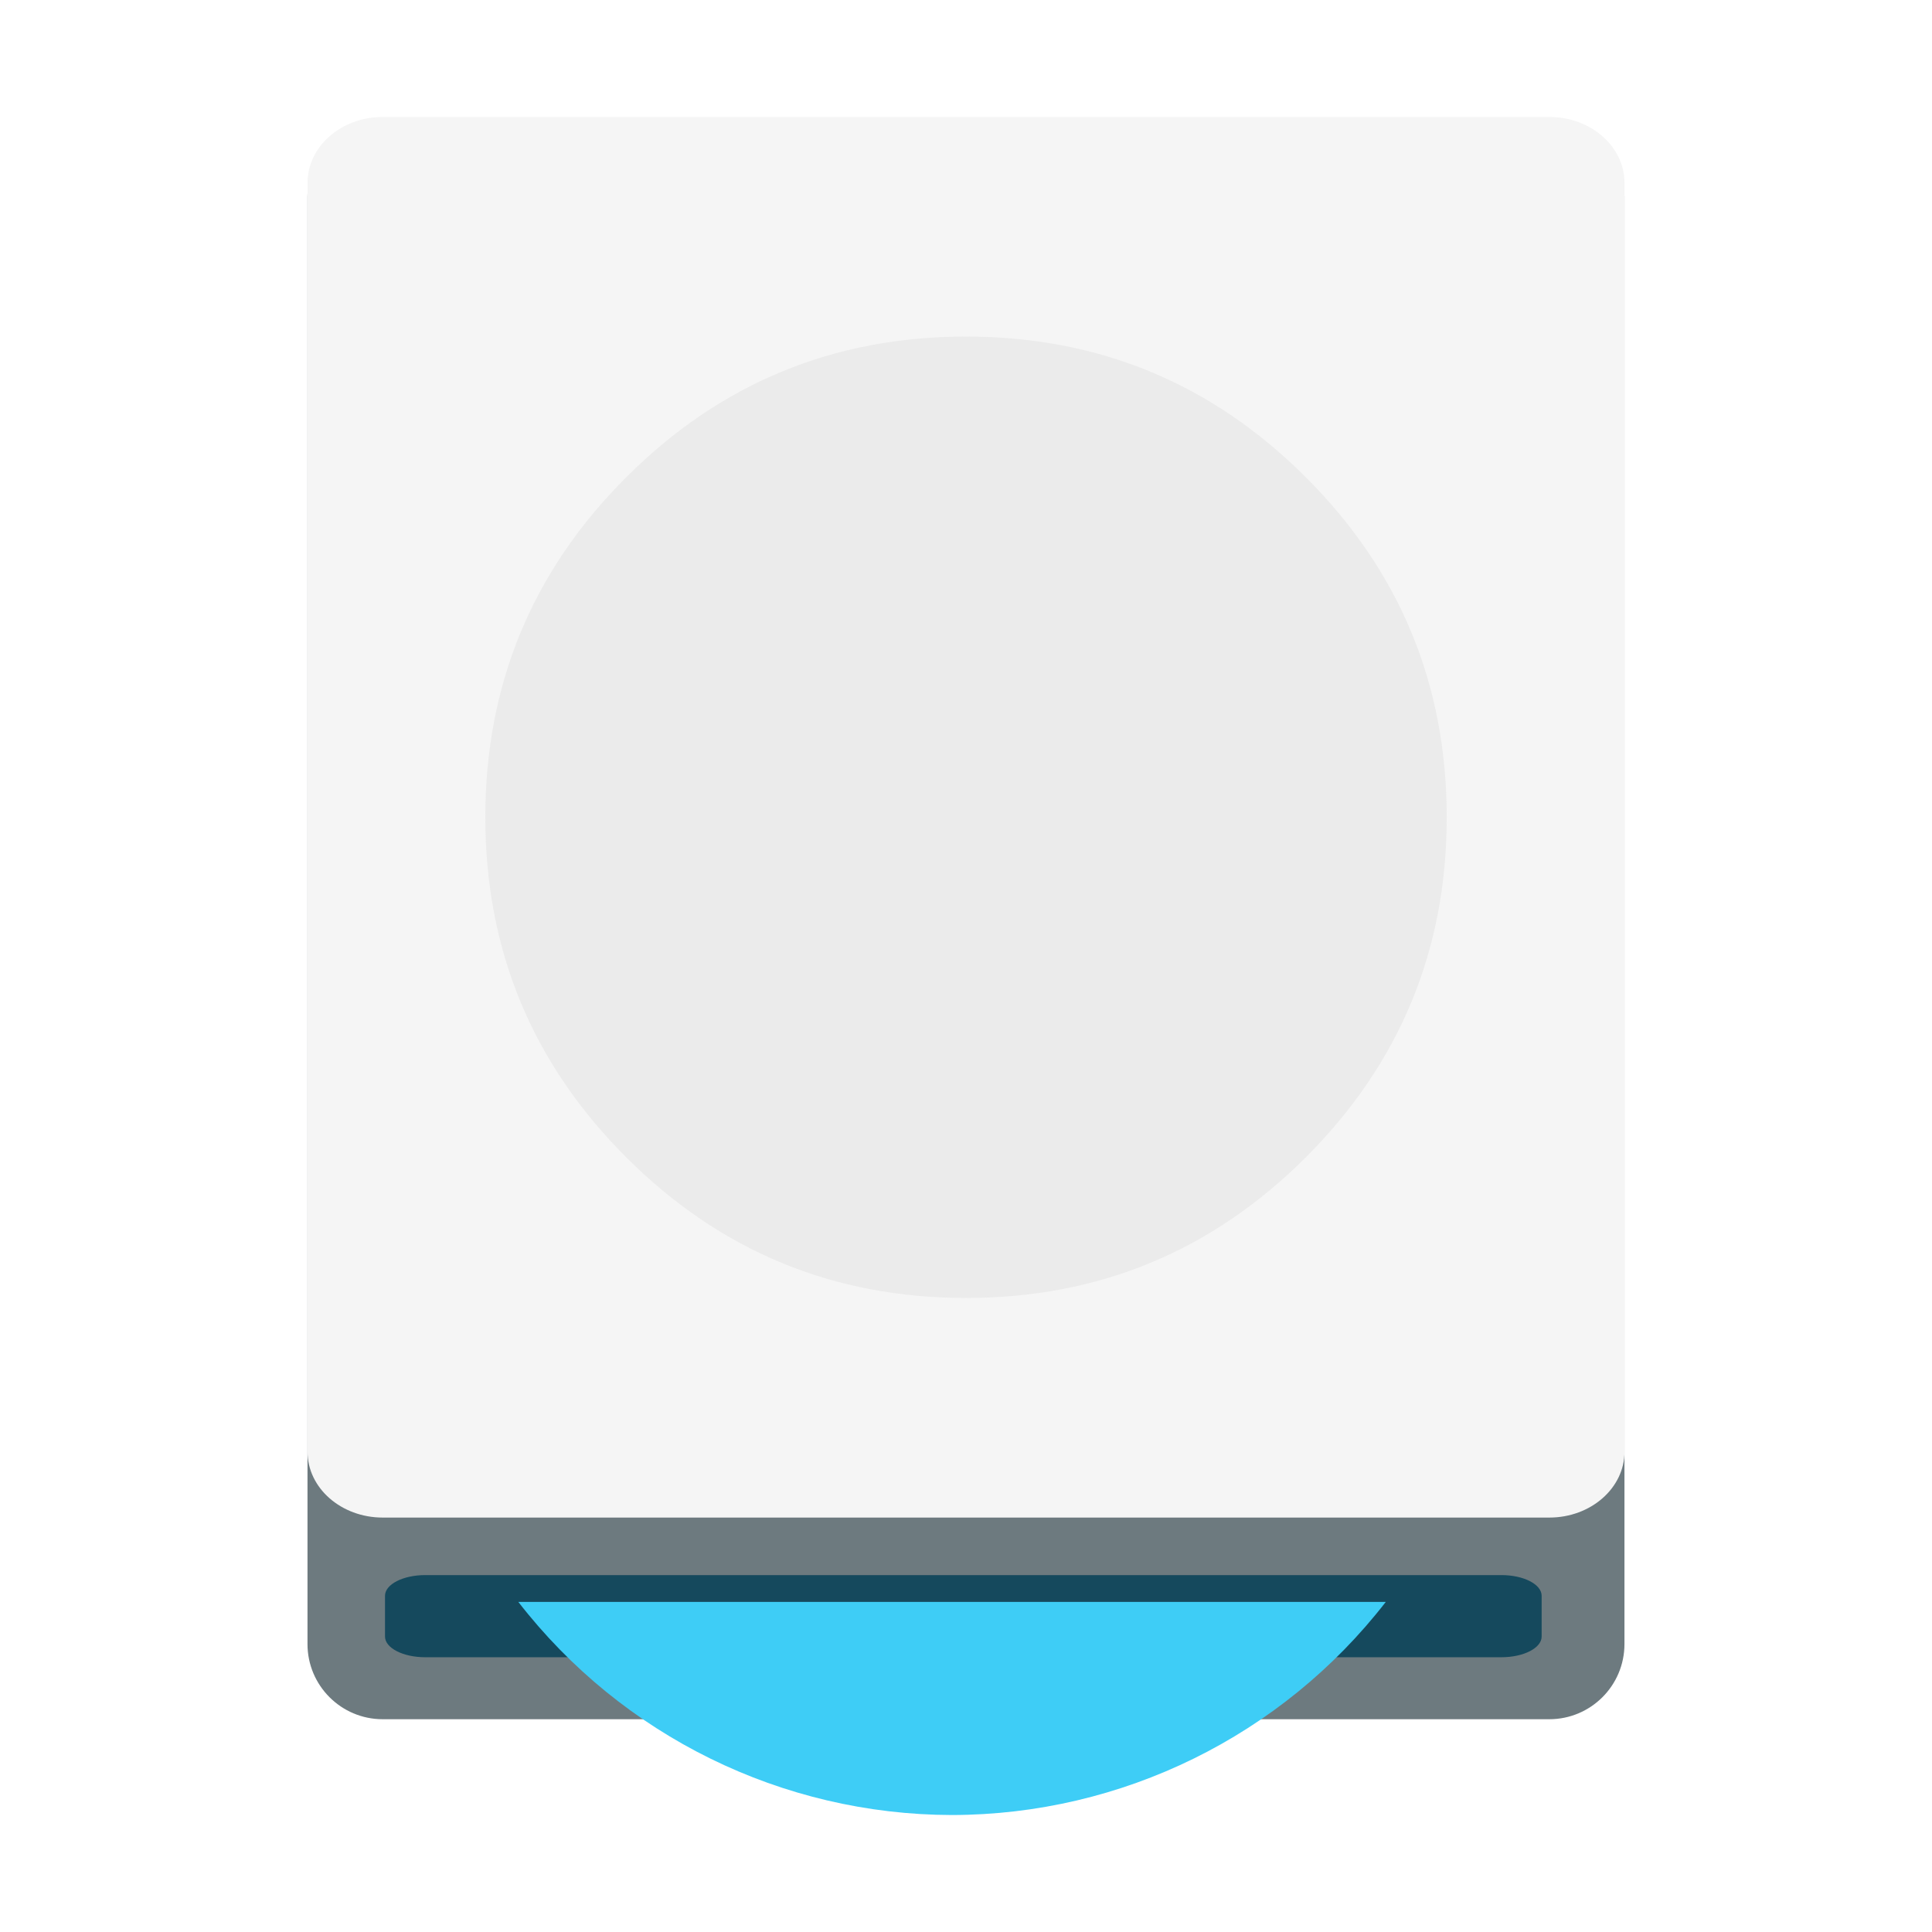
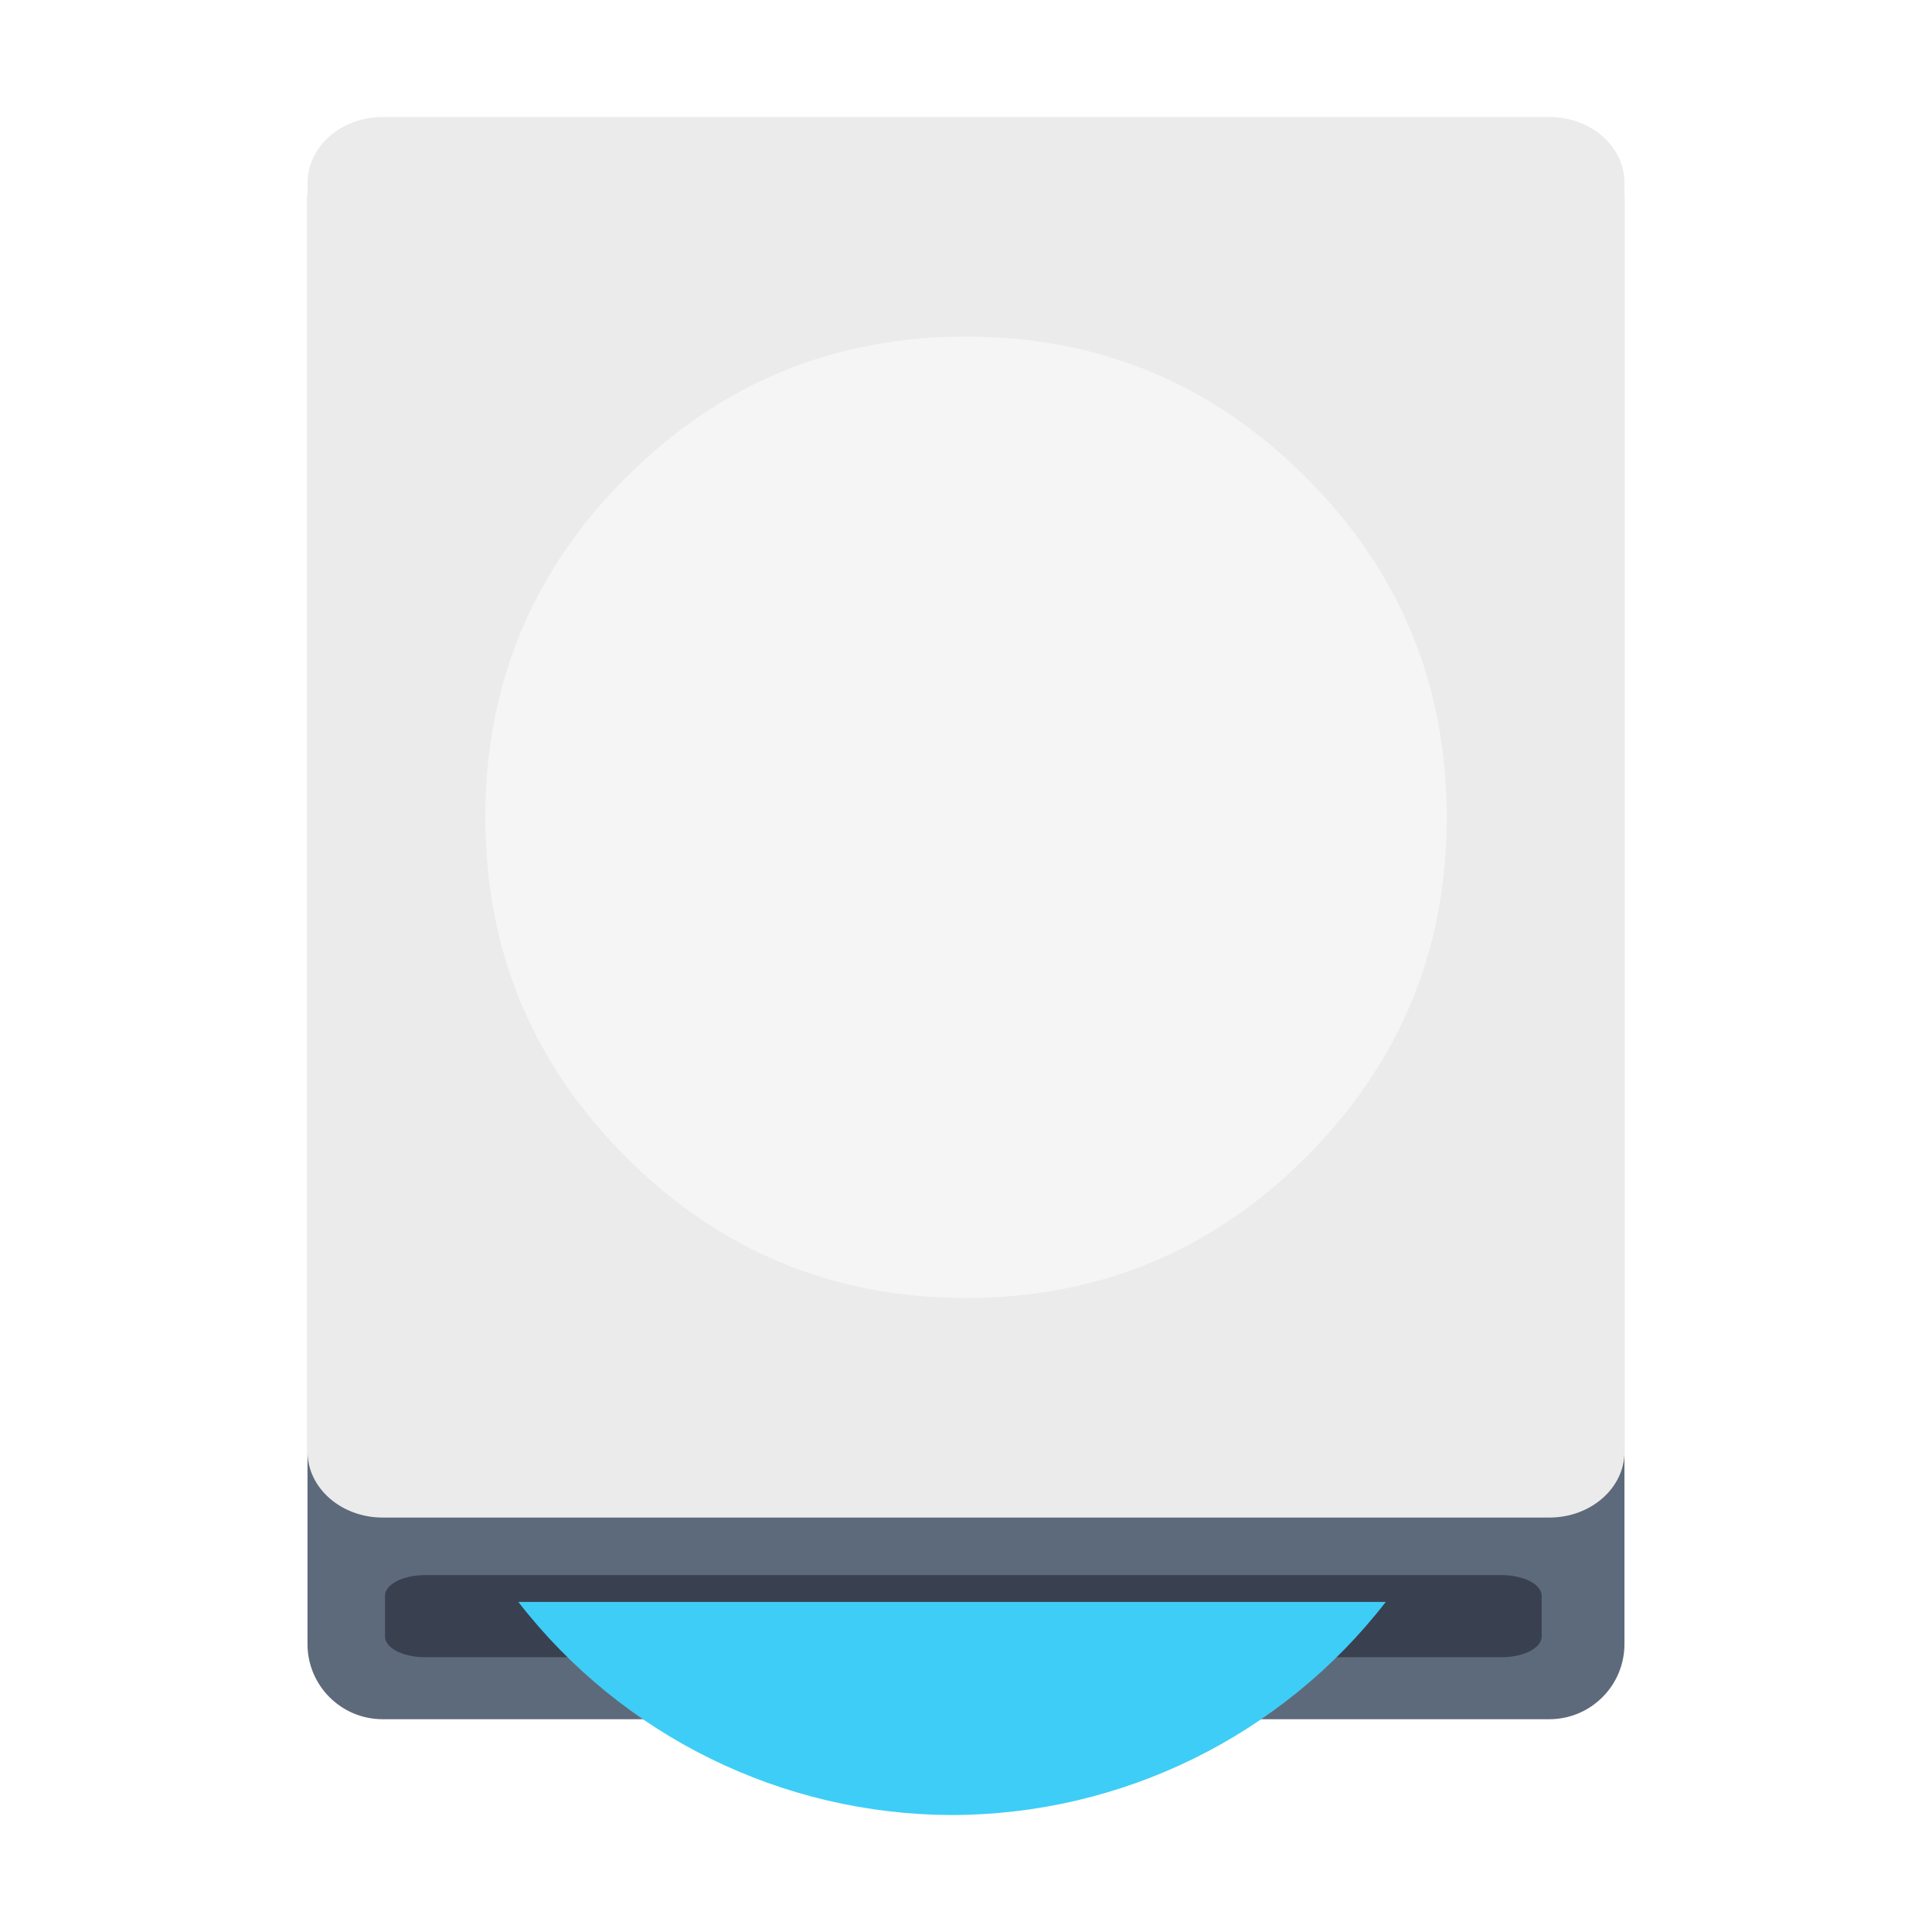
<svg xmlns="http://www.w3.org/2000/svg" id="Drive-Internal" version="1.1" style="image-rendering:optimizeSpeed" x="0px" y="0px" width="512" height="512" viewBox="0 0 512 512" enable-background="new 0 0 1024 1024">
  <defs transform="matrix(1 0 0 1 0 0) " id="defs3" />
-   <rect style="opacity:1;fill:#6d7a7f;fill-opacity:1;stroke:none;stroke-width:0;stroke-linecap:butt;stroke-linejoin:miter;stroke-miterlimit:4;stroke-dasharray:none;stroke-dashoffset:0;stroke-opacity:1;image-rendering:optimizeSpeed" id="rect5752-11" width="349.008" height="423.477" x="81.49" y="32.134" ry="19.921" rx="19.921" />
-   <rect style="opacity:1;fill:#15495d;fill-opacity:1;stroke:none;stroke-width:0;stroke-linecap:butt;stroke-linejoin:miter;stroke-miterlimit:4;stroke-dasharray:none;stroke-dashoffset:0;stroke-opacity:1;image-rendering:optimizeSpeed" id="rect6297-3" width="306.521" height="21.768" x="102.032" y="417.417" ry="5.477" rx="10.647" />
-   <rect style="opacity:1;fill:#f5f5f5;fill-opacity:1;stroke:none;stroke-width:0;stroke-linecap:butt;stroke-linejoin:miter;stroke-miterlimit:4;stroke-dasharray:none;stroke-dashoffset:0;stroke-opacity:1;image-rendering:optimizeSpeed" id="rect5752-1-3" width="349.008" height="371.171" x="81.501" y="31" ry="17.46" rx="19.921" />
-   <path id="path6-7" d="m 346.087,306.667 q 37.309,-37.309 37.309,-90.082 c 0,-35.19 -12.428,-65.202 -37.309,-90.082 -24.88,-24.88 -54.892,-37.309 -90.082,-37.309 -35.19,0 -65.202,12.428 -90.082,37.309 -24.88,24.88 -37.309,54.892 -37.309,90.082 0,35.19 12.428,65.202 37.309,90.082 24.88,24.88 54.892,37.309 90.082,37.309 35.19,0 65.202,-12.428 90.082,-37.309 z" style="fill:#ebebeb;fill-opacity:1;stroke-width:0.471;image-rendering:optimizeSpeed" />
+   <rect style="opacity:1;fill:#5d6a7b;fill-opacity:1;stroke:none;stroke-width:0;stroke-linecap:butt;stroke-linejoin:miter;stroke-miterlimit:4;stroke-dasharray:none;stroke-dashoffset:0;stroke-opacity:1;image-rendering:optimizeSpeed" id="rect5752-11" width="349.008" height="423.477" x="81.49" y="32.134" ry="19.921" rx="19.921" />
+   <rect style="opacity:1;fill:#394050;fill-opacity:1;stroke:none;stroke-width:0;stroke-linecap:butt;stroke-linejoin:miter;stroke-miterlimit:4;stroke-dasharray:none;stroke-dashoffset:0;stroke-opacity:1;image-rendering:optimizeSpeed" id="rect6297-3" width="306.521" height="21.768" x="102.032" y="417.417" ry="5.477" rx="10.647" />
+   <rect style="opacity:1;fill:#ebebeb;fill-opacity:1;stroke:none;stroke-width:0;stroke-linecap:butt;stroke-linejoin:miter;stroke-miterlimit:4;stroke-dasharray:none;stroke-dashoffset:0;stroke-opacity:1;image-rendering:optimizeSpeed" id="rect5752-1-3" width="349.008" height="371.171" x="81.501" y="31" ry="17.46" rx="19.921" />
+   <path id="path6-7" d="m 346.087,306.667 q 37.309,-37.309 37.309,-90.082 c 0,-35.19 -12.428,-65.202 -37.309,-90.082 -24.88,-24.88 -54.892,-37.309 -90.082,-37.309 -35.19,0 -65.202,12.428 -90.082,37.309 -24.88,24.88 -37.309,54.892 -37.309,90.082 0,35.19 12.428,65.202 37.309,90.082 24.88,24.88 54.892,37.309 90.082,37.309 35.19,0 65.202,-12.428 90.082,-37.309 z" style="fill:#f5f5f5;fill-opacity:1;stroke-width:0.471;image-rendering:optimizeSpeed" />
  <path style="fill:#3ecdf6;fill-opacity:1;fill-rule:nonzero;stroke:none;stroke-width:3.128" d="M 137.363,424.529 A 145.745,145.745 0 0 0 252.268,481 145.745,145.745 0 0 0 367.245,424.529 l -229.881,0 z" id="path5993" />
</svg>
